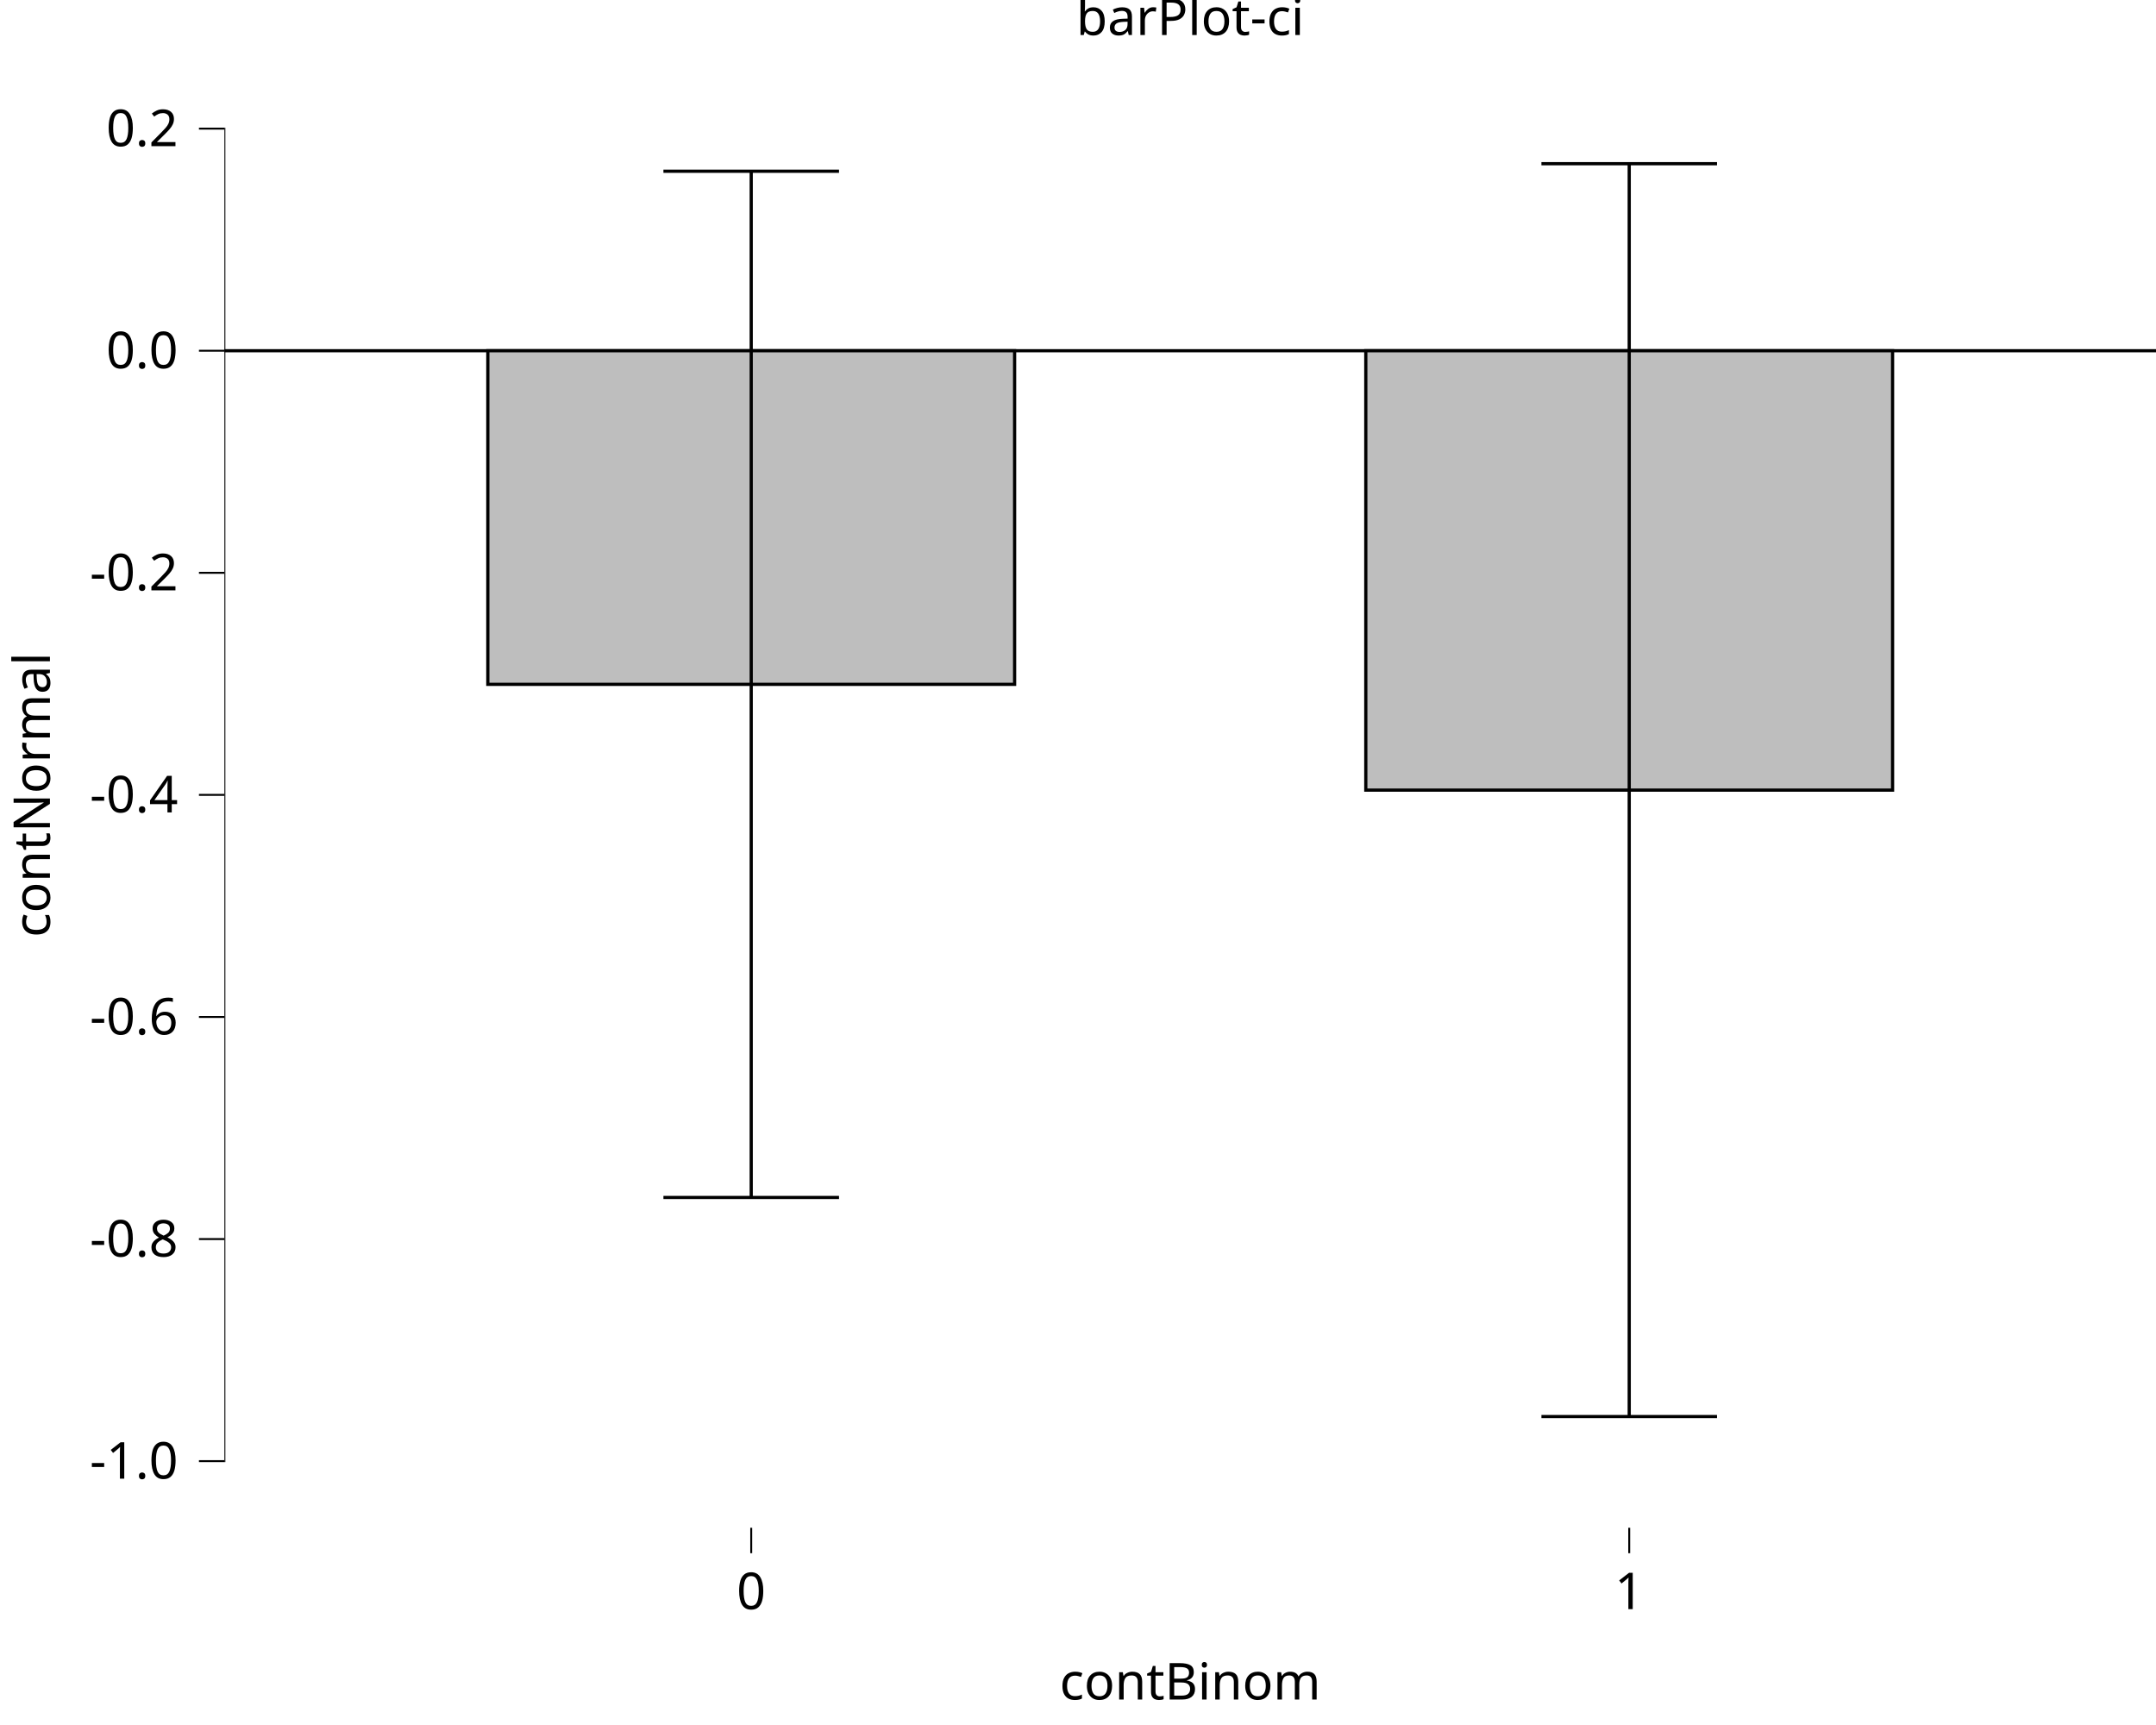
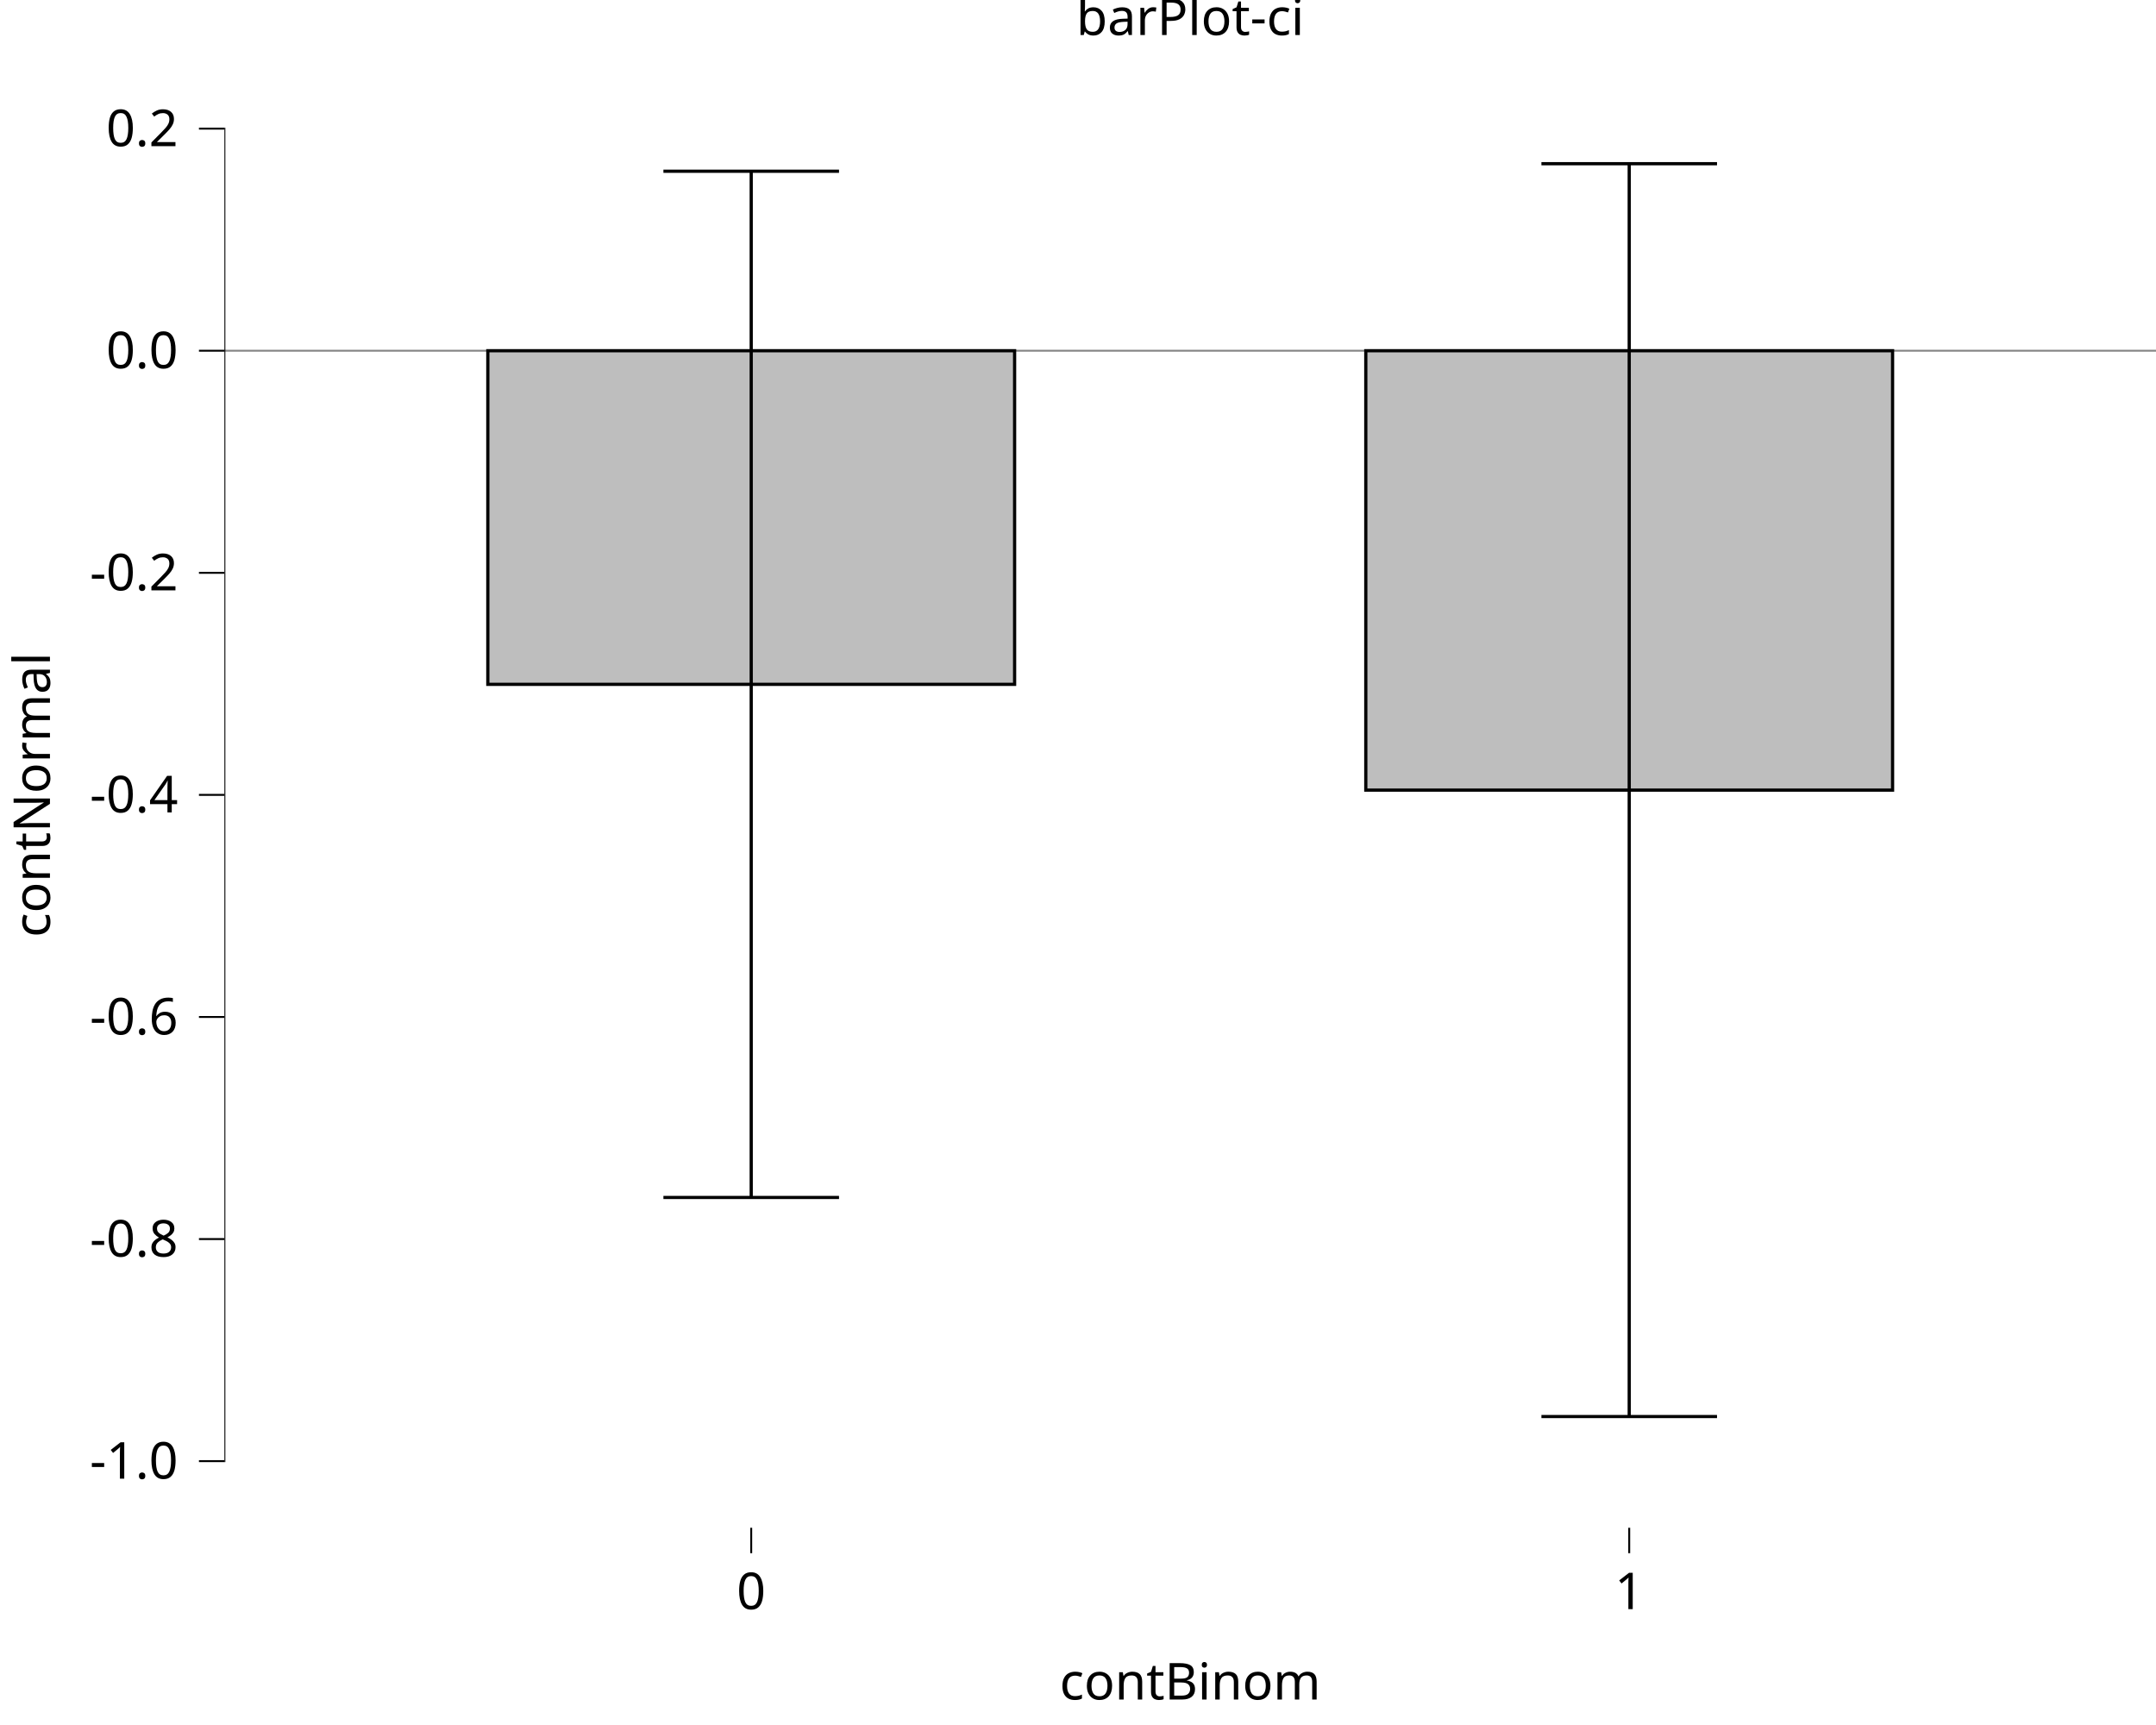
<svg xmlns="http://www.w3.org/2000/svg" class="svglite" data-engine-version="2.0" width="720.00pt" height="576.00pt" viewBox="0 0 720.00 576.00">
  <defs>
    <style type="text/css">
    .svglite line, .svglite polyline, .svglite polygon, .svglite path, .svglite rect, .svglite circle {
      fill: none;
      stroke: #000000;
      stroke-linecap: round;
      stroke-linejoin: round;
      stroke-miterlimit: 10.00;
    }
  </style>
  </defs>
  <rect width="100%" height="100%" style="stroke: none; fill: #FFFFFF;" />
  <defs>
    <clipPath id="cpMC4wMHw3MjAuMDB8MC4wMHw1NzYuMDA=">
      <rect x="0.00" y="0.00" width="720.00" height="576.00" />
    </clipPath>
  </defs>
  <g clip-path="url(#cpMC4wMHw3MjAuMDB8MC4wMHw1NzYuMDA=)">
    <rect x="-0" y="0.00" width="720.00" height="576.00" style="stroke-width: 10.67; stroke: none;" />
  </g>
  <defs>
    <clipPath id="cpNzQuOTR8NzIwLjAwfDIwLjcxfDUxMC4xNA==">
      <rect x="74.94" y="20.71" width="645.06" height="489.43" />
    </clipPath>
  </defs>
  <g clip-path="url(#cpNzQuOTR8NzIwLjAwfDIwLjcxfDUxMC4xNA==)">
    <rect x="74.94" y="20.71" width="645.06" height="489.43" style="stroke-width: 10.67; stroke: none;" />
-     <line x1="74.94" y1="117.11" x2="720.00" y2="117.11" style="stroke-width: 1.07; stroke-linecap: butt;" />
+     <line x1="74.94" y1="117.11" x2="720.00" y2="117.11" style="stroke-width: 0.64; stroke: #858585; stroke-linecap: butt;" />
    <rect x="162.91" y="117.11" width="175.92" height="111.40" style="stroke-width: 1.07; stroke-linecap: square; stroke-linejoin: miter; fill: #BEBEBE;" />
    <rect x="456.11" y="117.11" width="175.92" height="146.72" style="stroke-width: 1.07; stroke-linecap: square; stroke-linejoin: miter; fill: #BEBEBE;" />
    <polyline points="221.55,57.17 280.19,57.17 " style="stroke-width: 1.07; stroke-linecap: butt;" />
    <polyline points="250.87,57.17 250.87,399.85 " style="stroke-width: 1.07; stroke-linecap: butt;" />
    <polyline points="221.55,399.85 280.19,399.85 " style="stroke-width: 1.07; stroke-linecap: butt;" />
    <polyline points="514.76,54.66 573.40,54.66 " style="stroke-width: 1.07; stroke-linecap: butt;" />
    <polyline points="544.08,54.66 544.08,473.00 " style="stroke-width: 1.07; stroke-linecap: butt;" />
    <polyline points="514.76,473.00 573.40,473.00 " style="stroke-width: 1.07; stroke-linecap: butt;" />
    <line x1="74.94" y1="488.21" x2="74.94" y2="42.64" style="stroke-width: 0.64; stroke-linecap: butt;" />
    <rect x="74.94" y="20.71" width="645.06" height="489.43" style="stroke-width: 0.00; stroke: none;" />
  </g>
  <g clip-path="url(#cpMC4wMHw3MjAuMDB8MC4wMHw1NzYuMDA=)">
    <polyline points="74.94,510.14 74.94,20.71 " style="stroke-width: 0.00; stroke: none; stroke-linecap: butt;" />
    <text x="59.47" y="493.74" text-anchor="end" style="font-size: 17.00px; font-family: sans;" textLength="29.29px" lengthAdjust="spacingAndGlyphs">-1.0</text>
    <text x="59.47" y="419.59" text-anchor="end" style="font-size: 17.00px; font-family: sans;" textLength="29.29px" lengthAdjust="spacingAndGlyphs">-0.8</text>
    <text x="59.47" y="345.43" text-anchor="end" style="font-size: 17.00px; font-family: sans;" textLength="29.29px" lengthAdjust="spacingAndGlyphs">-0.6</text>
    <text x="59.47" y="271.27" text-anchor="end" style="font-size: 17.00px; font-family: sans;" textLength="29.29px" lengthAdjust="spacingAndGlyphs">-0.4</text>
    <text x="59.47" y="197.12" text-anchor="end" style="font-size: 17.00px; font-family: sans;" textLength="29.29px" lengthAdjust="spacingAndGlyphs">-0.2</text>
    <text x="59.47" y="122.96" text-anchor="end" style="font-size: 17.00px; font-family: sans;" textLength="23.63px" lengthAdjust="spacingAndGlyphs">0.0</text>
    <text x="59.47" y="48.80" text-anchor="end" style="font-size: 17.00px; font-family: sans;" textLength="23.63px" lengthAdjust="spacingAndGlyphs">0.2</text>
    <polyline points="66.44,487.89 74.94,487.89 " style="stroke-width: 0.64; stroke-linecap: butt;" />
    <polyline points="66.44,413.74 74.94,413.74 " style="stroke-width: 0.64; stroke-linecap: butt;" />
    <polyline points="66.44,339.58 74.94,339.58 " style="stroke-width: 0.64; stroke-linecap: butt;" />
    <polyline points="66.44,265.42 74.94,265.42 " style="stroke-width: 0.64; stroke-linecap: butt;" />
    <polyline points="66.44,191.27 74.94,191.27 " style="stroke-width: 0.64; stroke-linecap: butt;" />
    <polyline points="66.44,117.11 74.94,117.11 " style="stroke-width: 0.64; stroke-linecap: butt;" />
    <polyline points="66.44,42.95 74.94,42.95 " style="stroke-width: 0.64; stroke-linecap: butt;" />
    <polyline points="74.94,510.14 720.00,510.14 " style="stroke-width: 0.00; stroke: none; stroke-linecap: butt;" />
    <polyline points="250.87,518.64 250.87,510.14 " style="stroke-width: 0.64; stroke-linecap: butt;" />
    <polyline points="544.08,518.64 544.08,510.14 " style="stroke-width: 0.64; stroke-linecap: butt;" />
    <text x="250.87" y="537.32" text-anchor="middle" style="font-size: 17.00px; font-family: sans;" textLength="9.46px" lengthAdjust="spacingAndGlyphs">0</text>
    <text x="544.08" y="537.32" text-anchor="middle" style="font-size: 17.00px; font-family: sans;" textLength="9.46px" lengthAdjust="spacingAndGlyphs">1</text>
    <text x="397.47" y="567.49" text-anchor="middle" style="font-size: 17.00px; font-family: sans;" textLength="80.34px" lengthAdjust="spacingAndGlyphs">contBinom</text>
    <text transform="translate(16.68,265.42) rotate(-90)" text-anchor="middle" style="font-size: 17.00px; font-family: sans;" textLength="86.93px" lengthAdjust="spacingAndGlyphs">contNormal</text>
    <text x="397.47" y="11.70" text-anchor="middle" style="font-size: 17.00px; font-family: sans;" textLength="71.81px" lengthAdjust="spacingAndGlyphs">barPlot-ci</text>
  </g>
</svg>
